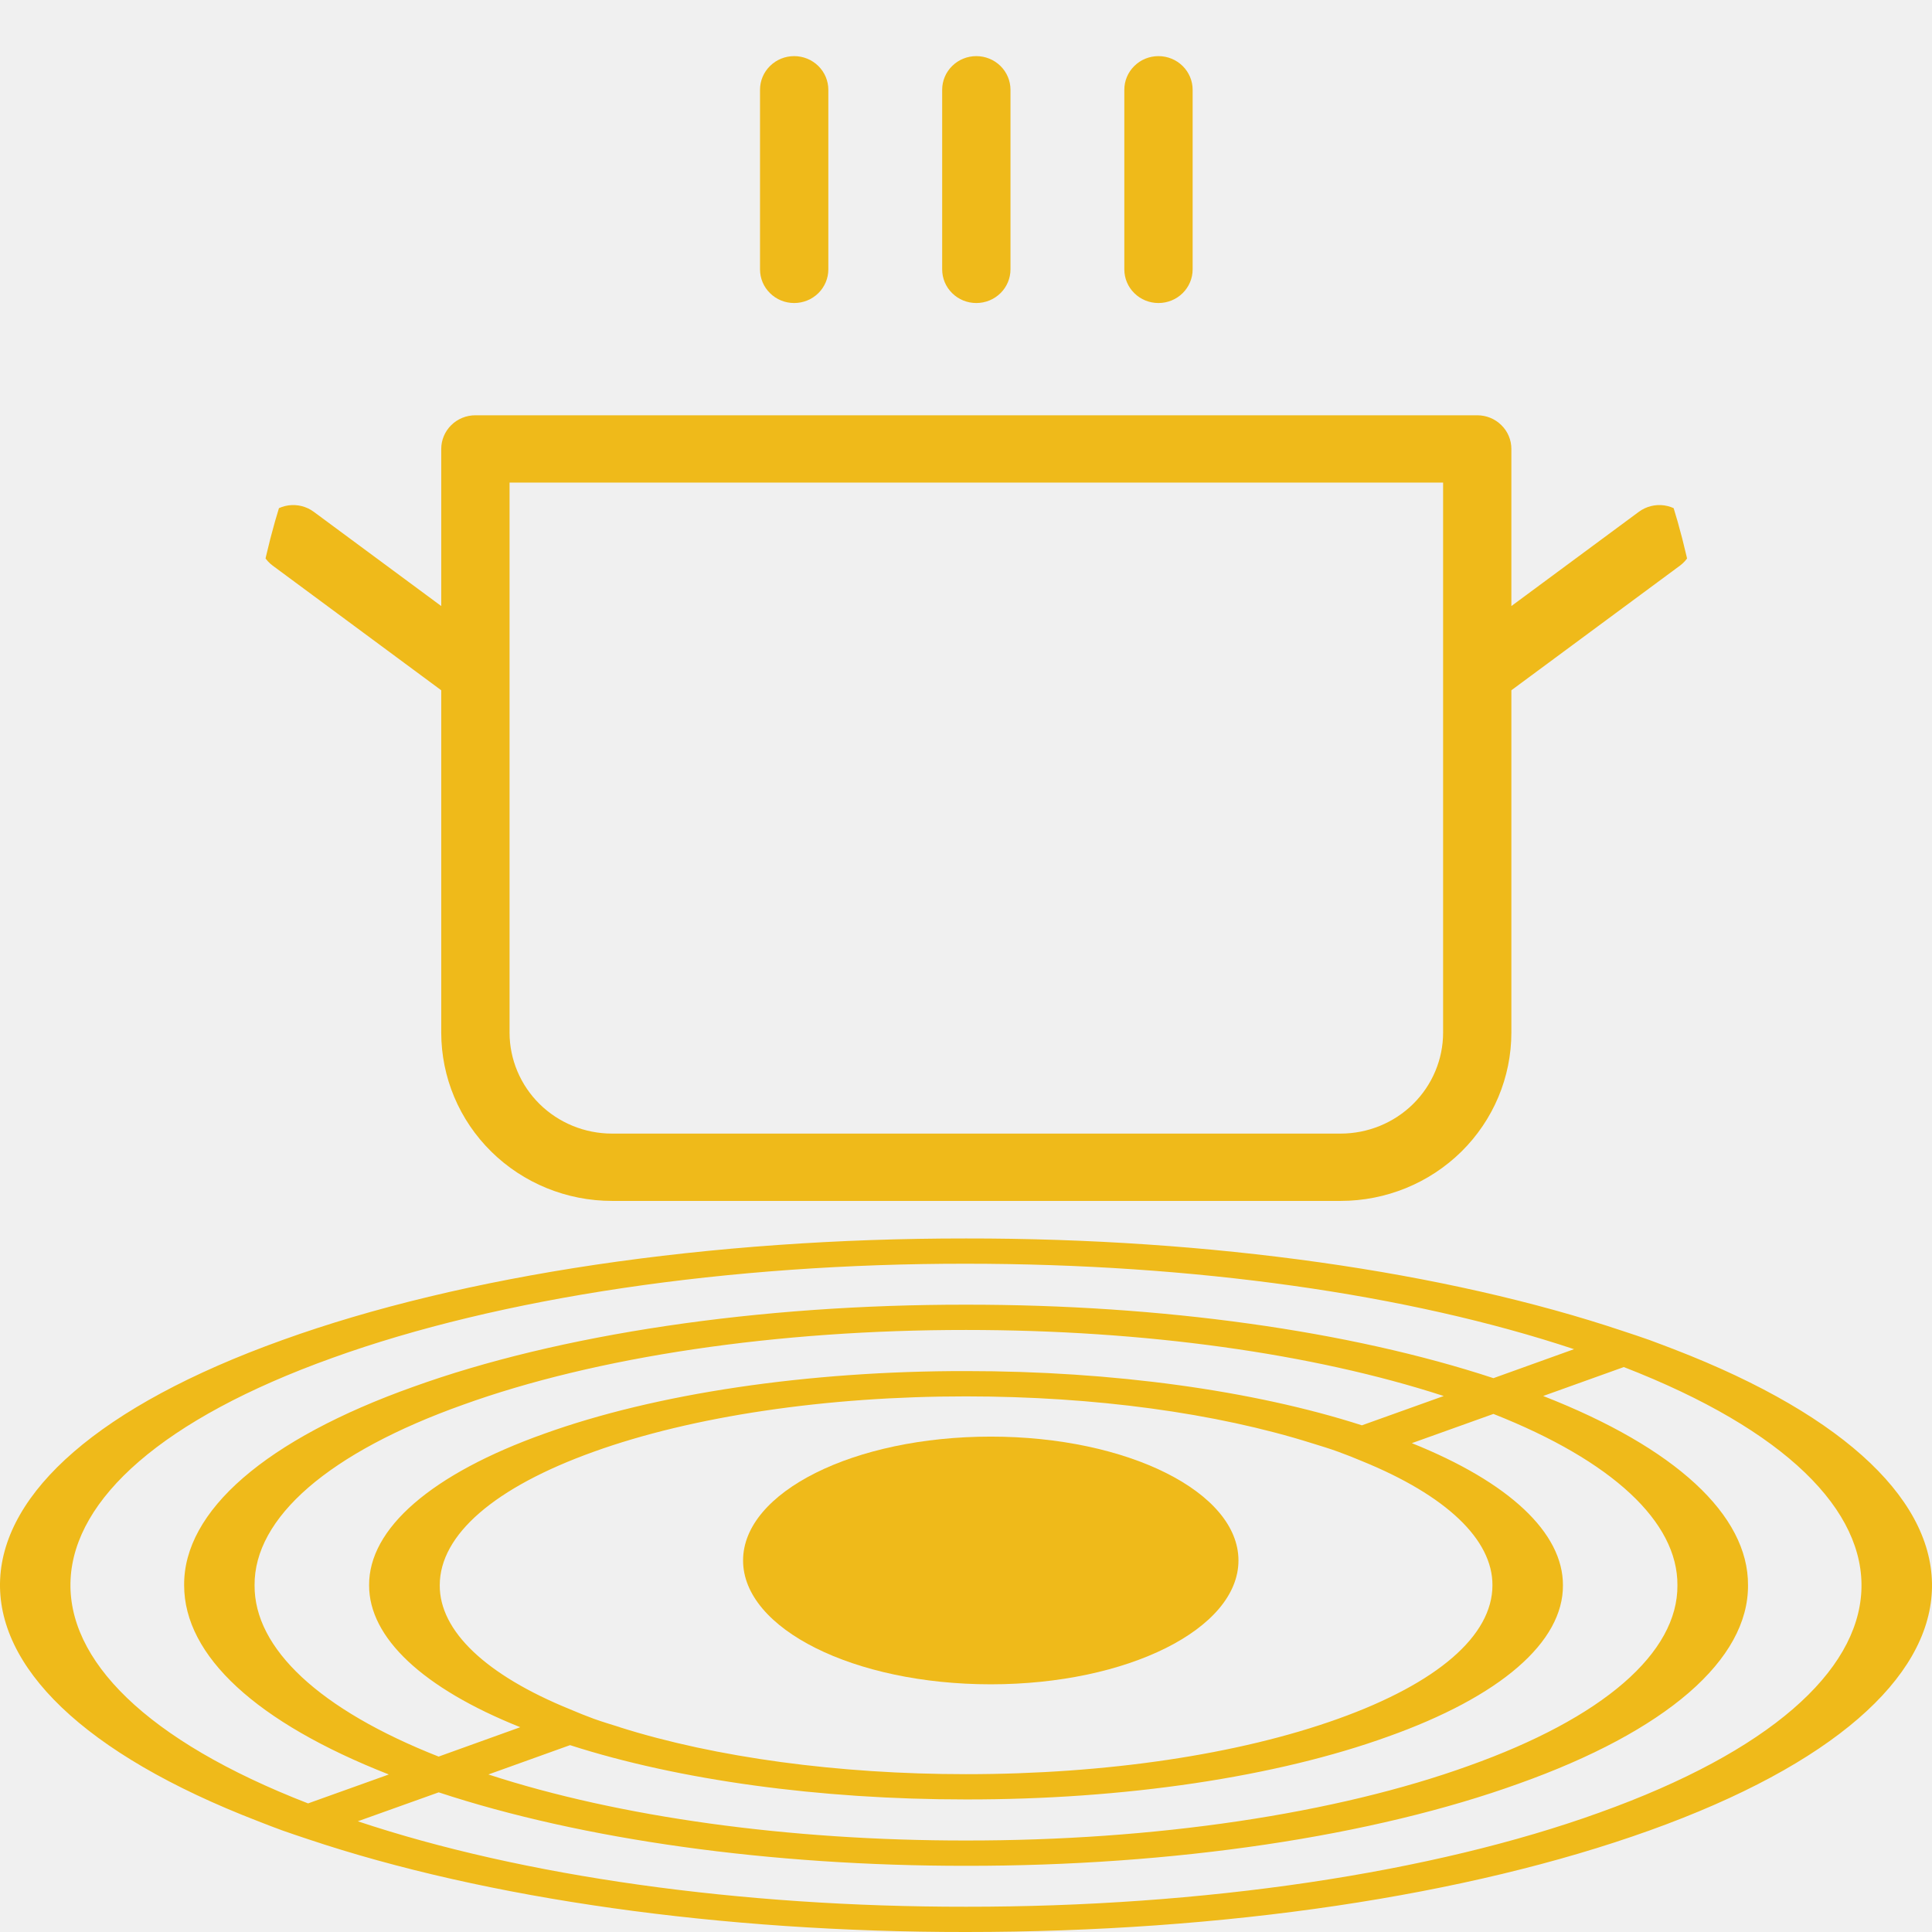
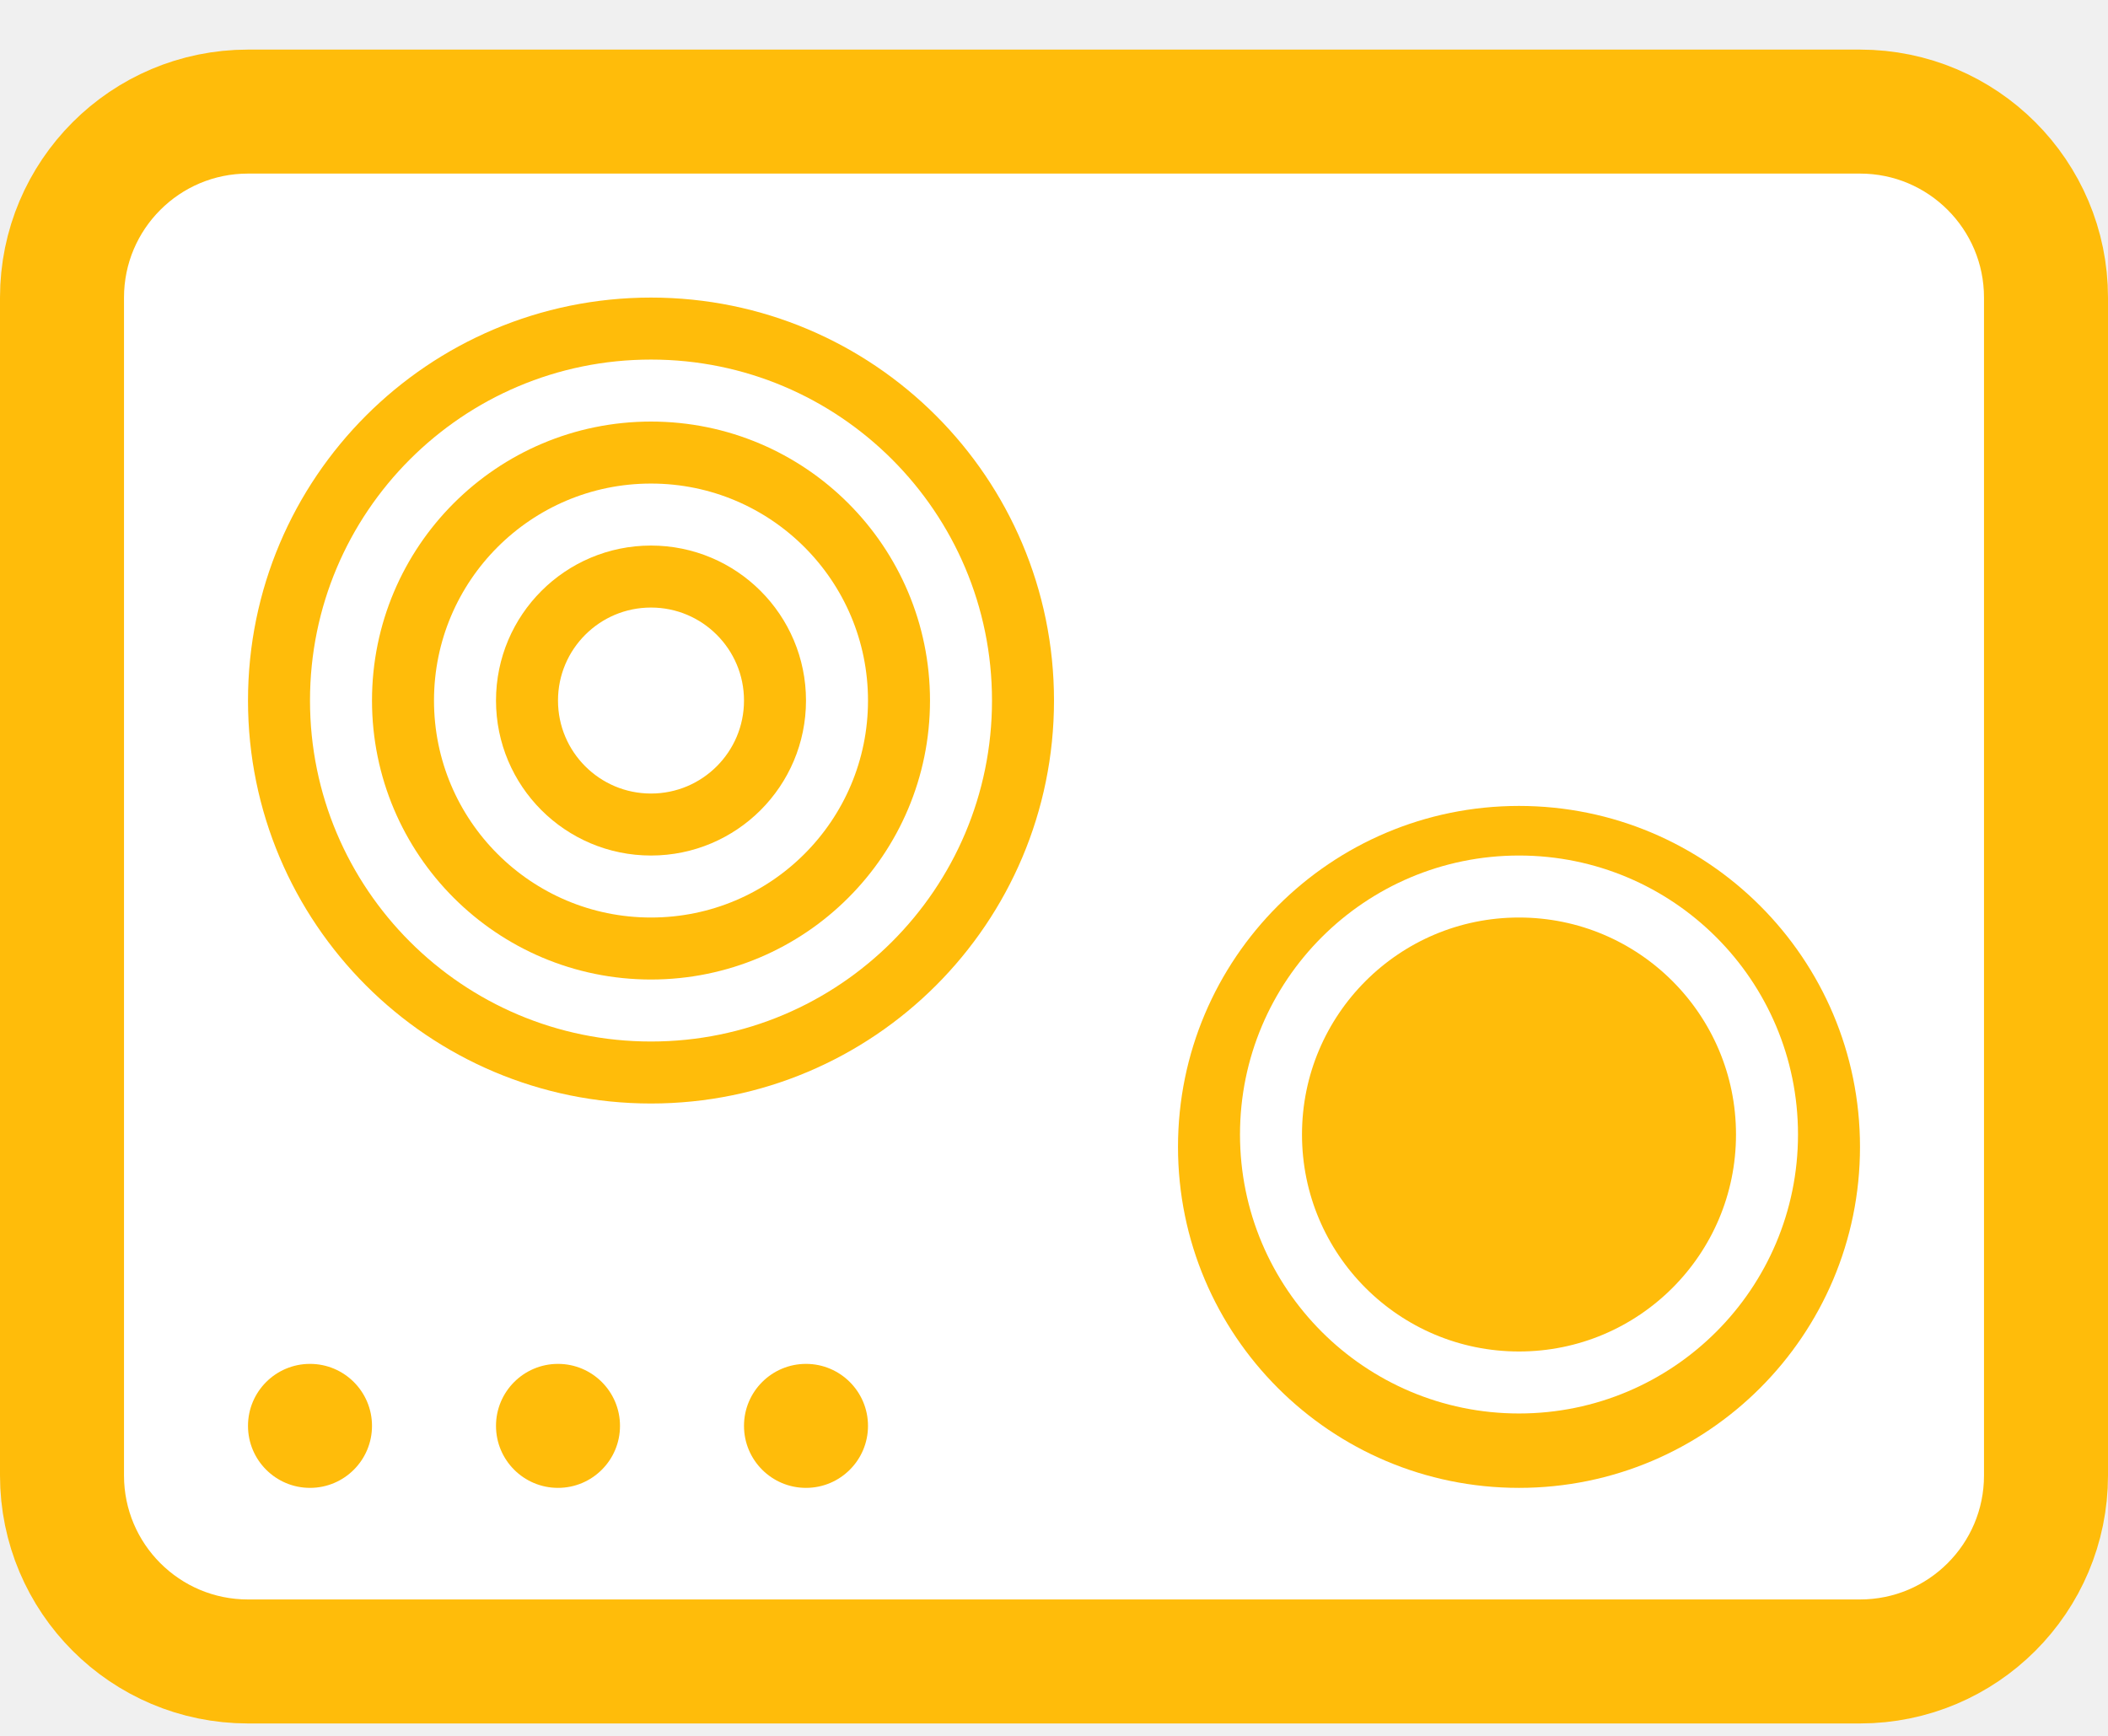
- <svg xmlns="http://www.w3.org/2000/svg" width="39" height="39" viewBox="0 0 39 39" fill="none">
-   <g clip-path="url(#clip0_1597_4552)">
-     <path d="M15.342 5.438V1.812C15.342 1.632 15.414 1.459 15.544 1.332C15.673 1.204 15.848 1.133 16.031 1.133C16.214 1.133 16.389 1.204 16.519 1.332C16.648 1.459 16.721 1.632 16.721 1.812V5.438C16.721 5.618 16.648 5.791 16.519 5.918C16.389 6.046 16.214 6.117 16.031 6.117C15.848 6.117 15.673 6.046 15.544 5.918C15.414 5.791 15.342 5.618 15.342 5.438ZM19.708 6.117C19.891 6.117 20.066 6.046 20.196 5.918C20.325 5.791 20.398 5.618 20.398 5.438V1.812C20.398 1.632 20.325 1.459 20.196 1.332C20.066 1.204 19.891 1.133 19.708 1.133C19.525 1.133 19.35 1.204 19.221 1.332C19.091 1.459 19.019 1.632 19.019 1.812V5.438C19.019 5.618 19.091 5.791 19.221 5.918C19.35 6.046 19.525 6.117 19.708 6.117ZM23.385 6.117C23.568 6.117 23.743 6.046 23.873 5.918C24.002 5.791 24.075 5.618 24.075 5.438V1.812C24.075 1.632 24.002 1.459 23.873 1.332C23.743 1.204 23.568 1.133 23.385 1.133C23.202 1.133 23.027 1.204 22.898 1.332C22.768 1.459 22.696 1.632 22.696 1.812V5.438C22.696 5.618 22.768 5.791 22.898 5.918C23.027 6.046 23.202 6.117 23.385 6.117ZM33.911 11.419L30.509 13.934V20.844C30.509 21.745 30.146 22.61 29.5 23.247C28.853 23.884 27.976 24.242 27.062 24.242H12.354C11.44 24.242 10.563 23.884 9.917 23.247C9.27 22.61 8.907 21.745 8.907 20.844V13.934L5.506 11.419C5.359 11.311 5.263 11.15 5.237 10.971C5.211 10.793 5.258 10.611 5.368 10.467C5.478 10.323 5.641 10.228 5.822 10.202C6.003 10.177 6.187 10.223 6.333 10.331L8.907 12.234V9.062C8.907 8.882 8.98 8.709 9.109 8.582C9.238 8.454 9.414 8.383 9.596 8.383H29.82C30.003 8.383 30.178 8.454 30.307 8.582C30.437 8.709 30.509 8.882 30.509 9.062V12.234L33.083 10.331C33.23 10.223 33.413 10.177 33.594 10.202C33.775 10.228 33.939 10.323 34.048 10.467C34.158 10.611 34.205 10.793 34.179 10.971C34.154 11.15 34.057 11.311 33.911 11.419ZM29.131 9.742H10.286V20.844C10.286 21.384 10.504 21.903 10.892 22.286C11.28 22.668 11.806 22.883 12.354 22.883H27.062C27.611 22.883 28.137 22.668 28.525 22.286C28.913 21.903 29.131 21.384 29.131 20.844V9.742Z" fill="#EFBA1A" />
-   </g>
-   <ellipse cx="20" cy="31.5" rx="5" ry="2.5" fill="#EFBA1A" />
-   <path d="M33.787 27.235C33.623 27.174 33.466 27.111 33.297 27.05C33.129 26.991 32.956 26.932 32.777 26.874C29.178 25.665 24.429 24.995 19.5 25C16.936 24.998 14.398 25.178 12.03 25.529C9.662 25.881 7.511 26.398 5.703 27.05C-1.736 29.719 -1.896 34.024 5.214 36.765C5.373 36.828 5.536 36.89 5.702 36.951C5.871 37.011 6.043 37.068 6.217 37.126C9.819 38.334 14.569 39.004 19.5 39C24.712 39 29.612 38.273 33.297 36.951C40.737 34.282 40.895 29.977 33.787 27.235ZM6.71 27.411C8.386 26.806 10.379 26.327 12.574 26.001C14.77 25.675 17.123 25.508 19.5 25.51C24.092 25.51 28.425 26.121 31.774 27.235L30.147 27.82C27.243 26.863 23.442 26.334 19.5 26.337C17.426 26.335 15.371 26.48 13.456 26.765C11.54 27.05 9.801 27.468 8.339 27.996C6.868 28.52 5.703 29.145 4.909 29.832C4.116 30.519 3.711 31.256 3.717 32C3.717 33.428 5.18 34.773 7.849 35.82L6.219 36.404C-0.336 33.861 -0.174 29.881 6.71 27.411ZM29.142 28.18V28.181L27.492 28.772C25.296 28.066 22.449 27.676 19.5 27.677C17.917 27.675 16.349 27.787 14.887 28.004C13.425 28.221 12.098 28.541 10.982 28.943C9.859 29.344 8.969 29.82 8.363 30.345C7.757 30.869 7.447 31.432 7.451 32C7.447 33.058 8.534 34.079 10.502 34.866L8.854 35.459C6.454 34.513 5.129 33.279 5.139 32C5.134 31.323 5.503 30.653 6.225 30.027C6.948 29.402 8.008 28.834 9.347 28.357C10.676 27.877 12.259 27.496 14.001 27.237C15.744 26.978 17.613 26.846 19.5 26.847C23.097 26.847 26.492 27.319 29.142 28.18ZM30.127 32C30.127 33.018 29.02 33.976 27.012 34.696C25.004 35.417 22.338 35.814 19.5 35.814C16.928 35.814 14.445 35.478 12.515 34.868L12.514 34.866C12.335 34.811 12.156 34.756 11.987 34.696C11.822 34.635 11.663 34.571 11.511 34.506C9.808 33.814 8.871 32.923 8.877 32C8.877 30.982 9.981 30.024 11.989 29.304C12.973 28.95 14.144 28.668 15.433 28.477C16.722 28.285 18.104 28.187 19.5 28.188C22.099 28.188 24.547 28.524 26.482 29.133C26.663 29.189 26.846 29.244 27.012 29.305C27.179 29.366 27.339 29.429 27.492 29.494C29.193 30.186 30.131 31.077 30.127 32ZM11.507 35.228C13.703 35.935 16.55 36.325 19.5 36.324C21.083 36.326 22.651 36.215 24.113 35.997C25.575 35.779 26.902 35.459 28.017 35.056C29.14 34.656 30.032 34.18 30.638 33.655C31.244 33.131 31.554 32.568 31.55 32C31.553 30.942 30.466 29.921 28.5 29.132L30.147 28.542C32.544 29.488 33.87 30.721 33.861 32C33.867 32.677 33.497 33.348 32.775 33.973C32.052 34.599 30.991 35.166 29.652 35.644C28.323 36.124 26.741 36.505 24.998 36.764C23.255 37.023 21.386 37.155 19.5 37.153C15.935 37.156 12.496 36.681 9.859 35.82L11.507 35.228ZM32.289 36.589C30.614 37.194 28.62 37.673 26.425 37.999C24.23 38.325 21.876 38.492 19.5 38.49C14.946 38.494 10.557 37.878 7.223 36.765L8.856 36.181C11.758 37.138 15.56 37.667 19.503 37.664C21.577 37.666 23.631 37.52 25.547 37.235C27.463 36.95 29.202 36.531 30.664 36.003C32.134 35.479 33.299 34.855 34.093 34.168C34.886 33.481 35.291 32.744 35.286 32C35.295 30.585 33.819 29.222 31.151 28.18L32.779 27.596C39.332 30.139 39.176 34.119 32.289 36.589Z" fill="#EFBA1A" />
-   <defs>
-     <clipPath id="clip0_1597_4552">
-       <rect x="5" width="29.416" height="29" rx="14.5" fill="white" />
-     </clipPath>
-   </defs>
+ <svg xmlns="http://www.w3.org/2000/svg" width="34" height="28" viewBox="0 0 34 28" fill="none">
+   <rect x="1" y="1.8" width="32" height="25" rx="3" fill="white" stroke="#FFBC0A" stroke-width="2" />
+   <circle cx="24.5" cy="18.5" r="5.5" fill="#FFBC0A" />
+   <circle cx="24.5" cy="18.3" r="4" stroke="white" />
+   <circle cx="10.5" cy="11.3" r="6" stroke="#FFBC0A" />
+   <circle cx="10.5" cy="11.3" r="4" stroke="#FFBC0A" />
+   <circle cx="10.5" cy="11.3" r="2" stroke="#FFBC0A" />
+   <rect x="4" y="22" width="2" height="2" rx="1" fill="#FFBC0A" />
+   <rect x="8" y="22" width="2" height="2" rx="1" fill="#FFBC0A" />
+   <rect x="12" y="22" width="2" height="2" rx="1" fill="#FFBC0A" />
</svg>
